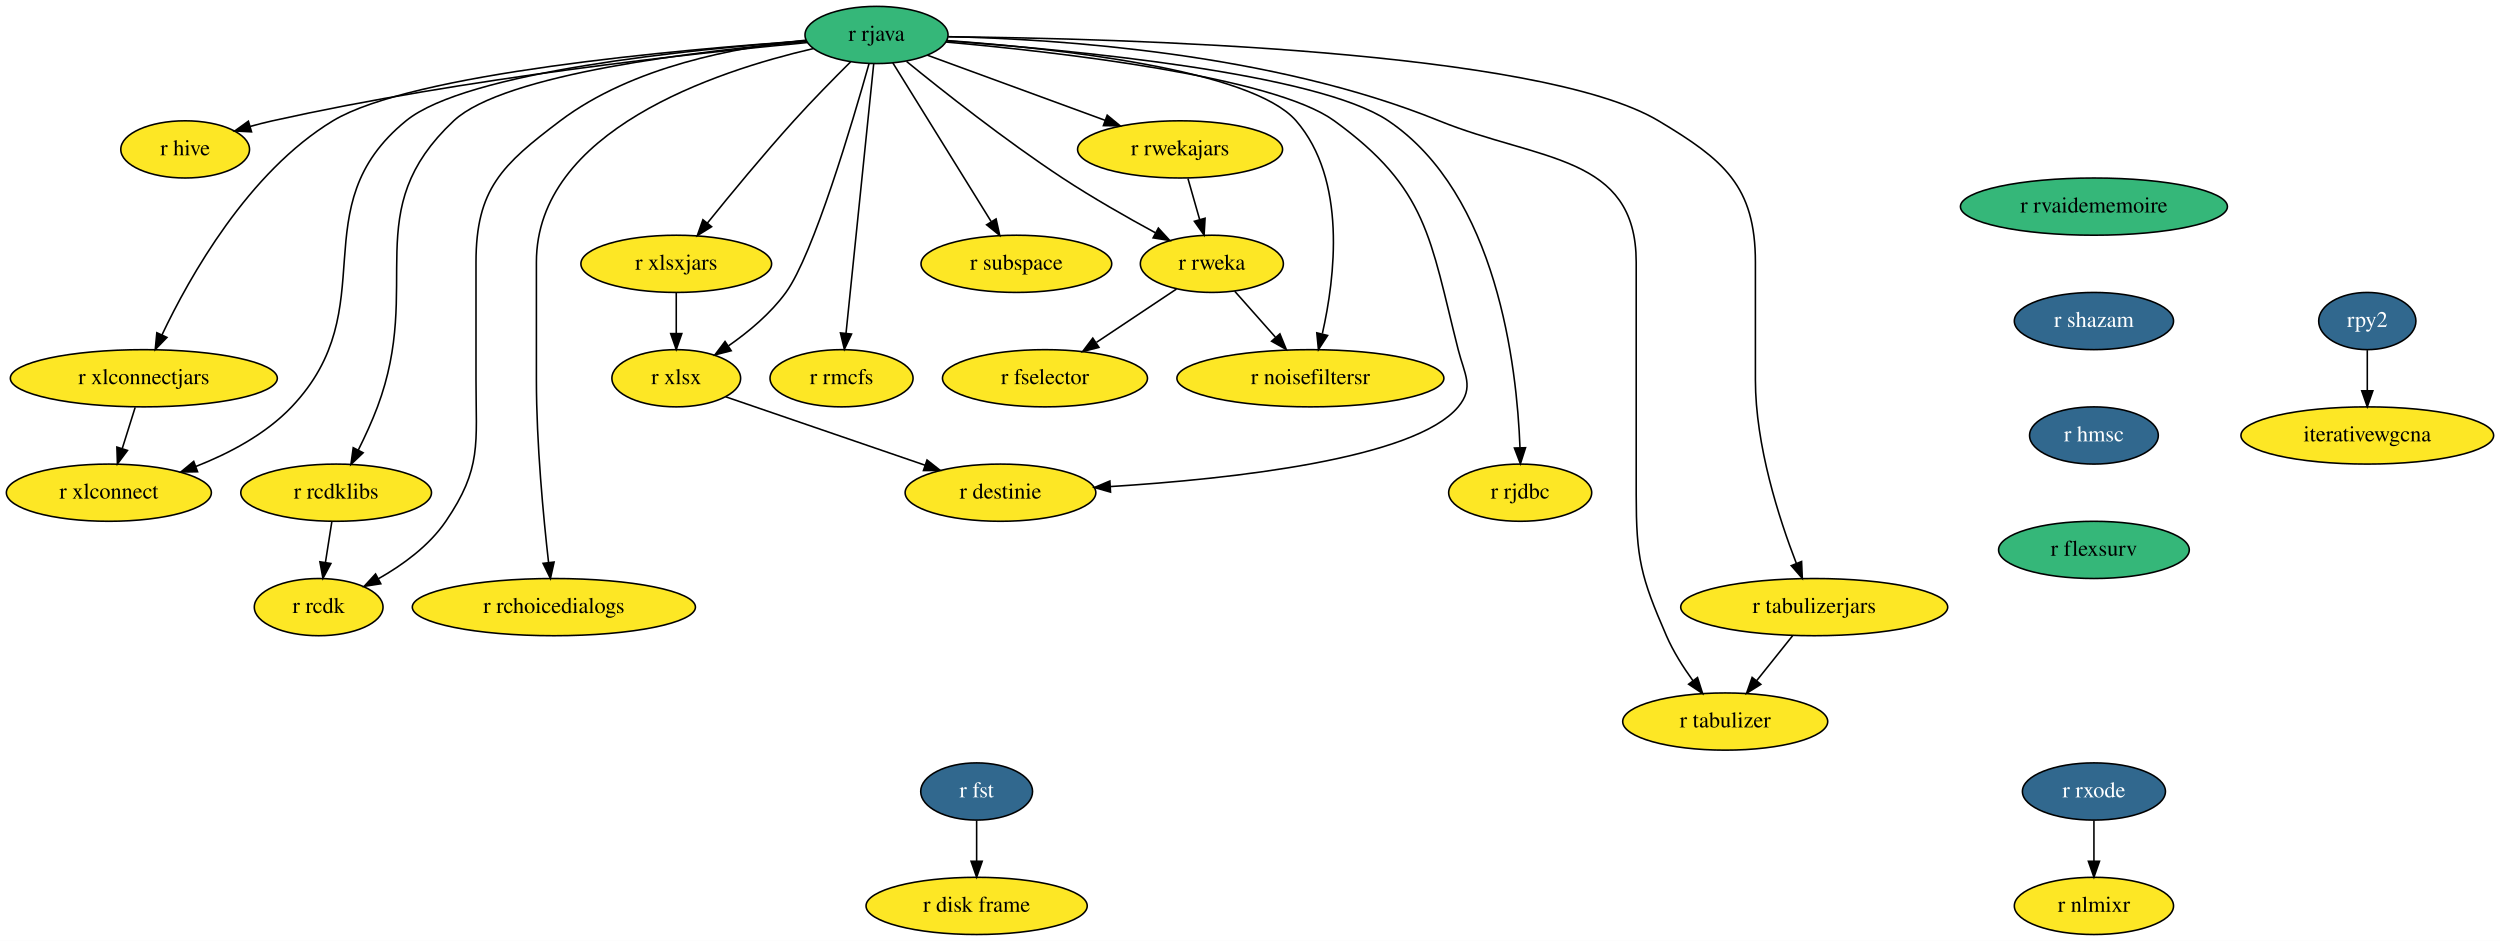
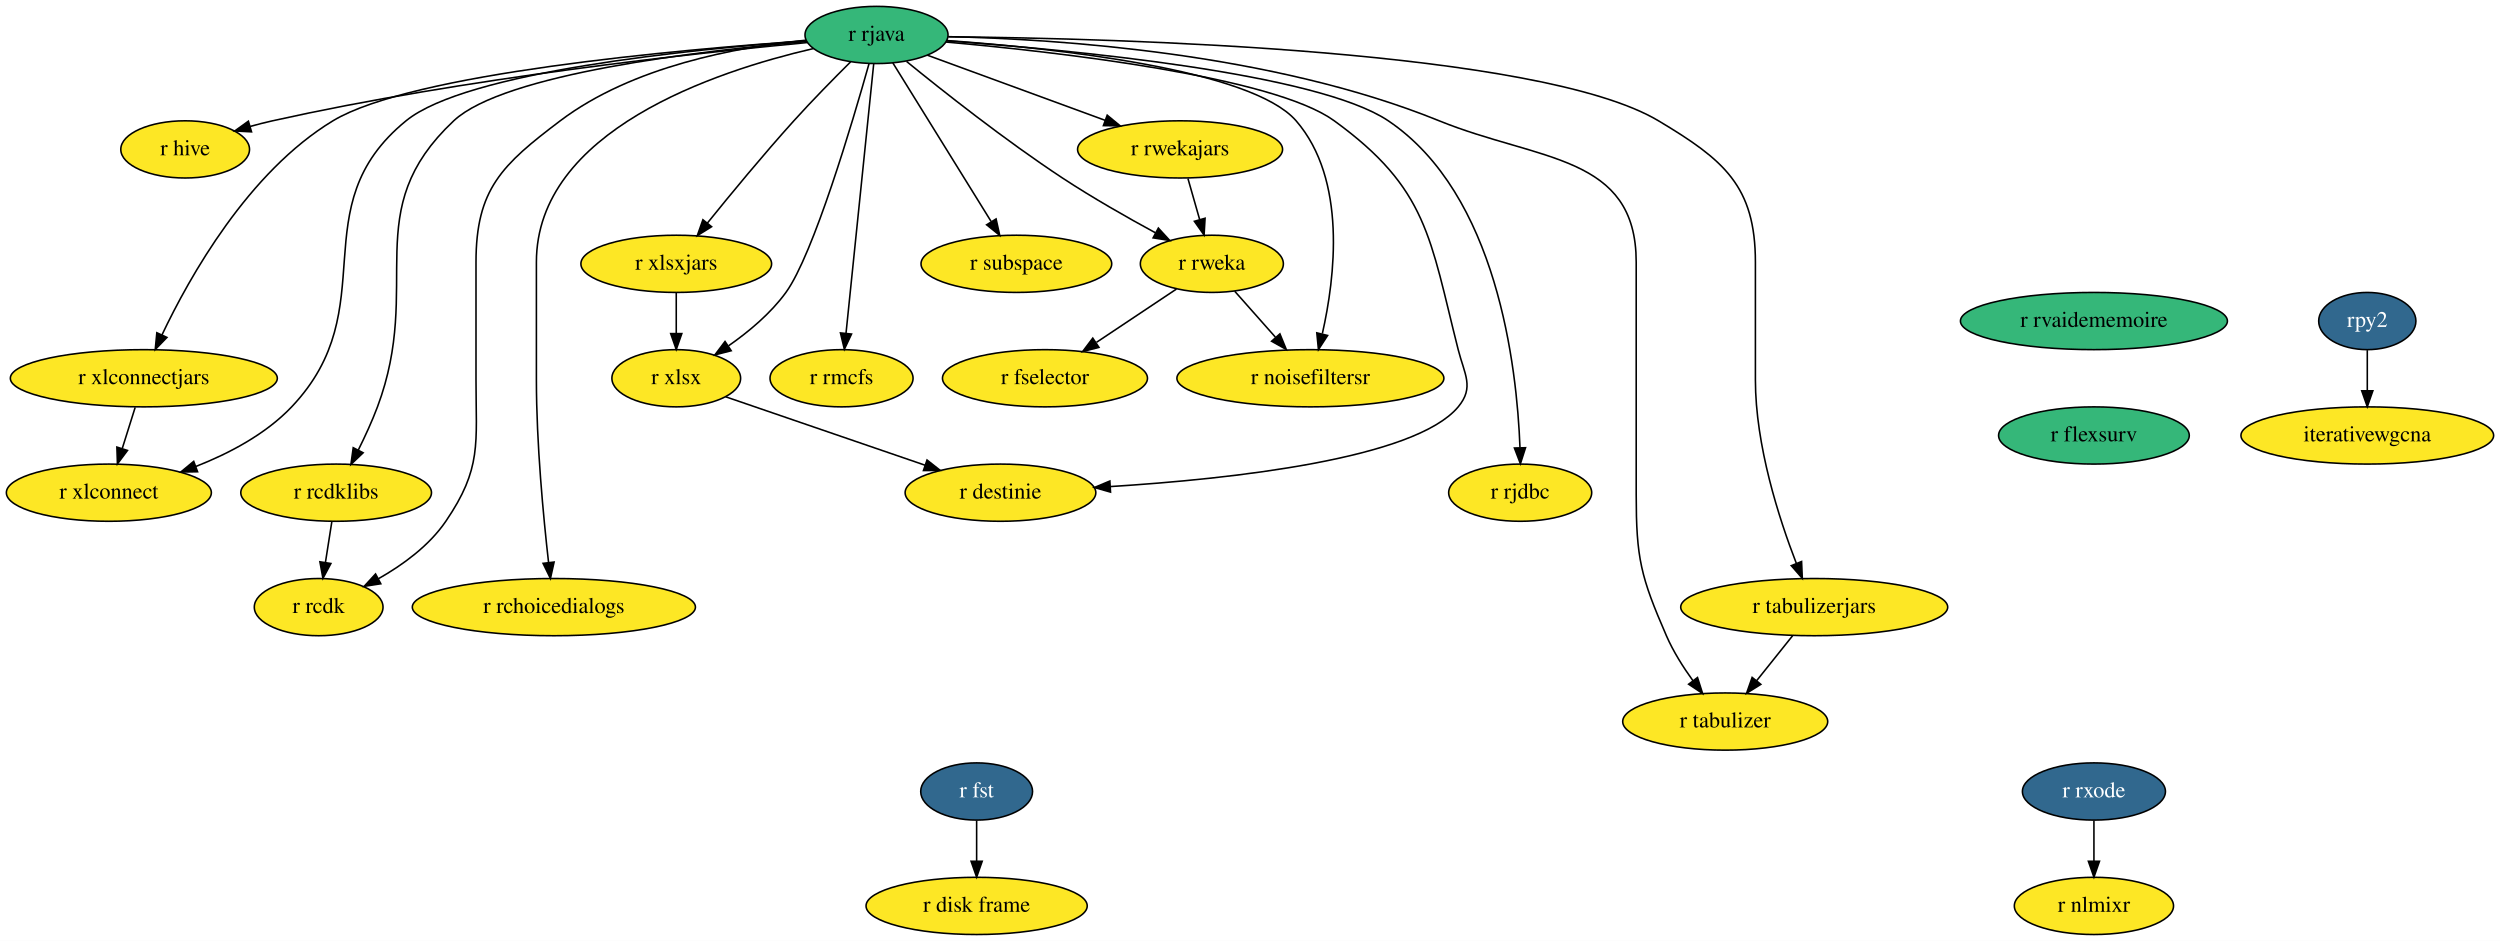
<svg xmlns="http://www.w3.org/2000/svg" xmlns:xlink="http://www.w3.org/1999/xlink" width="1573pt" height="592pt" viewBox="0.00 0.00 1573.00 592.00">
  <g id="graph0" class="graph" transform="scale(1 1) rotate(0) translate(4 588)">
    <polygon fill="white" stroke="transparent" points="-4,4 -4,-588 1569,-588 1569,4 -4,4" />
    <g id="node1" class="node">
      <g id="a_node1">
        <a xlink:href="https://github.com/conda-forge/r-fst-feedstock/pull/11" xlink:title="r fst">
          <ellipse fill="#31688e" stroke="black" cx="610.5" cy="-90" rx="35.19" ry="18" />
          <text text-anchor="middle" x="610.5" y="-86.3" font-family="Times,serif" font-size="14.00" fill="white">r fst</text>
        </a>
      </g>
    </g>
    <g id="node2" class="node">
      <g id="a_node2">
        <a xlink:href="https://github.com/conda-forge/r-disk.frame-feedstock" xlink:title="r disk frame">
          <ellipse fill="#fde725" stroke="black" cx="610.5" cy="-18" rx="69.59" ry="18" />
          <text text-anchor="middle" x="610.5" y="-14.3" font-family="Times,serif" font-size="14.00">r disk frame</text>
        </a>
      </g>
    </g>
    <g id="edge1" class="edge">
      <path fill="none" stroke="black" d="M610.5,-71.7C610.5,-63.98 610.5,-54.71 610.5,-46.11" />
      <polygon fill="black" stroke="black" points="614,-46.1 610.5,-36.1 607,-46.1 614,-46.1" />
    </g>
    <g id="node3" class="node">
      <g id="a_node3">
        <a xlink:href="https://github.com/conda-forge/r-hive-feedstock" xlink:title="r hive">
          <ellipse fill="#fde725" stroke="black" cx="112.5" cy="-494" rx="40.5" ry="18" />
          <text text-anchor="middle" x="112.5" y="-490.3" font-family="Times,serif" font-size="14.00">r hive</text>
        </a>
      </g>
    </g>
    <g id="node4" class="node">
      <g id="a_node4">
        <a xlink:href="https://github.com/conda-forge/r-rjava-feedstock" xlink:title="r rjava">
          <ellipse fill="#35b779" stroke="black" cx="547.5" cy="-566" rx="45" ry="18" />
          <text text-anchor="middle" x="547.5" y="-562.3" font-family="Times,serif" font-size="14.00">r rjava</text>
        </a>
      </g>
    </g>
    <g id="edge2" class="edge">
      <path fill="none" stroke="black" d="M504.07,-561.24C433.06,-554.58 287.94,-538.83 167.5,-512 162.87,-510.97 158.06,-509.73 153.3,-508.41" />
      <polygon fill="black" stroke="black" points="154.26,-505.04 143.68,-505.59 152.29,-511.76 154.26,-505.04" />
    </g>
    <g id="node5" class="node">
      <g id="a_node5">
        <a xlink:href="https://github.com/conda-forge/r-xlsx-feedstock" xlink:title="r xlsx">
          <ellipse fill="#fde725" stroke="black" cx="421.5" cy="-350" rx="40.5" ry="18" />
          <text text-anchor="middle" x="421.5" y="-346.3" font-family="Times,serif" font-size="14.00">r xlsx</text>
        </a>
      </g>
    </g>
    <g id="edge3" class="edge">
      <path fill="none" stroke="black" d="M542.78,-547.89C532.54,-511.5 507.79,-427.81 490.5,-404 480.91,-390.79 467.12,-379.29 454.39,-370.41" />
      <polygon fill="black" stroke="black" points="456.07,-367.32 445.8,-364.69 452.19,-373.15 456.07,-367.32" />
    </g>
    <g id="node6" class="node">
      <g id="a_node6">
        <a xlink:href="https://github.com/conda-forge/r-xlsxjars-feedstock" xlink:title="r xlsxjars">
          <ellipse fill="#fde725" stroke="black" cx="421.5" cy="-422" rx="60" ry="18" />
          <text text-anchor="middle" x="421.5" y="-418.3" font-family="Times,serif" font-size="14.00">r xlsxjars</text>
        </a>
      </g>
    </g>
    <g id="edge4" class="edge">
      <path fill="none" stroke="black" d="M531.22,-549.09C520.78,-538.74 507.08,-524.82 495.5,-512 476.34,-490.79 455.63,-465.68 441.01,-447.55" />
      <polygon fill="black" stroke="black" points="443.73,-445.35 434.74,-439.75 438.27,-449.74 443.73,-445.35" />
    </g>
    <g id="node7" class="node">
      <g id="a_node7">
        <a xlink:href="https://github.com/conda-forge/r-xlconnectjars-feedstock" xlink:title="r xlconnectjars">
          <ellipse fill="#fde725" stroke="black" cx="86.5" cy="-350" rx="84" ry="18" />
          <text text-anchor="middle" x="86.5" y="-346.3" font-family="Times,serif" font-size="14.00">r xlconnectjars</text>
        </a>
      </g>
    </g>
    <g id="edge5" class="edge">
      <path fill="none" stroke="black" d="M503.32,-562.32C422.55,-556.74 254.85,-541.85 205.5,-512 152.26,-479.8 115.29,-413.91 97.87,-377.19" />
      <polygon fill="black" stroke="black" points="101.04,-375.7 93.67,-368.09 94.68,-378.64 101.04,-375.7" />
    </g>
    <g id="node8" class="node">
      <g id="a_node8">
        <a xlink:href="https://github.com/conda-forge/r-xlconnect-feedstock" xlink:title="r xlconnect">
          <ellipse fill="#fde725" stroke="black" cx="64.5" cy="-278" rx="64.5" ry="18" />
          <text text-anchor="middle" x="64.5" y="-274.3" font-family="Times,serif" font-size="14.00">r xlconnect</text>
        </a>
      </g>
    </g>
    <g id="edge6" class="edge">
      <path fill="none" stroke="black" d="M503.41,-562.29C430.59,-556.98 289.44,-542.92 251.5,-512 184.71,-457.57 238.84,-394.47 179.5,-332 163.22,-314.86 140.33,-302.77 119.25,-294.51" />
      <polygon fill="black" stroke="black" points="120.31,-291.17 109.72,-290.98 117.88,-297.73 120.31,-291.17" />
    </g>
    <g id="node9" class="node">
      <g id="a_node9">
        <a xlink:href="https://github.com/conda-forge/r-rcdklibs-feedstock" xlink:title="r rcdklibs">
          <ellipse fill="#fde725" stroke="black" cx="207.5" cy="-278" rx="60" ry="18" />
          <text text-anchor="middle" x="207.5" y="-274.3" font-family="Times,serif" font-size="14.00">r rcdklibs</text>
        </a>
      </g>
    </g>
    <g id="edge7" class="edge">
      <path fill="none" stroke="black" d="M503.71,-561.81C436.69,-556.05 313.1,-541.64 281.5,-512 221.11,-455.36 262.54,-409.54 233.5,-332 230.1,-322.93 225.68,-313.34 221.44,-304.85" />
      <polygon fill="black" stroke="black" points="224.48,-303.11 216.8,-295.81 218.25,-306.31 224.48,-303.11" />
    </g>
    <g id="node10" class="node">
      <g id="a_node10">
        <a xlink:href="https://github.com/conda-forge/r-rcdk-feedstock" xlink:title="r rcdk">
          <ellipse fill="#fde725" stroke="black" cx="196.5" cy="-206" rx="40.5" ry="18" />
          <text text-anchor="middle" x="196.5" y="-202.3" font-family="Times,serif" font-size="14.00">r rcdk</text>
        </a>
      </g>
    </g>
    <g id="edge8" class="edge">
      <path fill="none" stroke="black" d="M502.98,-562.7C459.64,-558.41 393.86,-546.27 348.5,-512 311.77,-484.25 295.5,-469.04 295.5,-423 295.5,-423 295.5,-423 295.5,-349 295.5,-308.55 299.27,-293.43 276.5,-260 265.99,-244.58 249.36,-232.5 233.98,-223.8" />
      <polygon fill="black" stroke="black" points="235.6,-220.69 225.13,-219.07 232.3,-226.87 235.6,-220.69" />
    </g>
    <g id="node11" class="node">
      <g id="a_node11">
        <a xlink:href="https://github.com/conda-forge/r-rchoicedialogs-feedstock" xlink:title="r rchoicedialogs">
          <ellipse fill="#fde725" stroke="black" cx="344.5" cy="-206" rx="89.08" ry="18" />
          <text text-anchor="middle" x="344.5" y="-202.3" font-family="Times,serif" font-size="14.00">r rchoicedialogs</text>
        </a>
      </g>
    </g>
    <g id="edge9" class="edge">
      <path fill="none" stroke="black" d="M507.75,-557.44C445.86,-543.11 333.5,-505.71 333.5,-423 333.5,-423 333.5,-423 333.5,-349 333.5,-308.88 337.92,-262.57 341.16,-234.03" />
      <polygon fill="black" stroke="black" points="344.64,-234.36 342.33,-224.02 337.69,-233.54 344.64,-234.36" />
    </g>
    <g id="node12" class="node">
      <g id="a_node12">
        <a xlink:href="https://github.com/conda-forge/r-rwekajars-feedstock" xlink:title="r rwekajars">
          <ellipse fill="#fde725" stroke="black" cx="738.5" cy="-494" rx="64.5" ry="18" />
          <text text-anchor="middle" x="738.5" y="-490.3" font-family="Times,serif" font-size="14.00">r rwekajars</text>
        </a>
      </g>
    </g>
    <g id="edge10" class="edge">
      <path fill="none" stroke="black" d="M579.47,-553.28C610.05,-542.08 656.53,-525.04 691.35,-512.28" />
      <polygon fill="black" stroke="black" points="692.66,-515.53 700.84,-508.8 690.25,-508.96 692.66,-515.53" />
    </g>
    <g id="node13" class="node">
      <g id="a_node13">
        <a xlink:href="https://github.com/conda-forge/r-rweka-feedstock" xlink:title="r rweka">
          <ellipse fill="#fde725" stroke="black" cx="758.5" cy="-422" rx="45" ry="18" />
          <text text-anchor="middle" x="758.5" y="-418.3" font-family="Times,serif" font-size="14.00">r rweka</text>
        </a>
      </g>
    </g>
    <g id="edge11" class="edge">
      <path fill="none" stroke="black" d="M566.37,-549.36C589.02,-530.9 628.47,-499.7 664.5,-476 683.29,-463.64 705.14,-451.21 723.03,-441.5" />
      <polygon fill="black" stroke="black" points="724.84,-444.5 732,-436.69 721.53,-438.34 724.84,-444.5" />
    </g>
    <g id="node14" class="node">
      <g id="a_node14">
        <a xlink:href="https://github.com/conda-forge/r-subspace-feedstock" xlink:title="r subspace">
          <ellipse fill="#fde725" stroke="black" cx="635.5" cy="-422" rx="60" ry="18" />
          <text text-anchor="middle" x="635.5" y="-418.3" font-family="Times,serif" font-size="14.00">r subspace</text>
        </a>
      </g>
    </g>
    <g id="edge12" class="edge">
      <path fill="none" stroke="black" d="M557.77,-548.43C572.99,-523.88 601.66,-477.6 619.61,-448.65" />
      <polygon fill="black" stroke="black" points="622.73,-450.25 625.03,-439.9 616.78,-446.56 622.73,-450.25" />
    </g>
    <g id="node15" class="node">
      <g id="a_node15">
        <a xlink:href="https://github.com/conda-forge/r-rmcfs-feedstock" xlink:title="r rmcfs">
          <ellipse fill="#fde725" stroke="black" cx="525.5" cy="-350" rx="45" ry="18" />
          <text text-anchor="middle" x="525.5" y="-346.3" font-family="Times,serif" font-size="14.00">r rmcfs</text>
        </a>
      </g>
    </g>
    <g id="edge13" class="edge">
      <path fill="none" stroke="black" d="M545.74,-547.85C541.93,-510.83 532.92,-423.18 528.32,-378.39" />
      <polygon fill="black" stroke="black" points="531.78,-377.82 527.27,-368.23 524.81,-378.54 531.78,-377.82" />
    </g>
    <g id="node16" class="node">
      <g id="a_node16">
        <a xlink:href="https://github.com/conda-forge/r-rjdbc-feedstock" xlink:title="r rjdbc">
          <ellipse fill="#fde725" stroke="black" cx="952.5" cy="-278" rx="45" ry="18" />
          <text text-anchor="middle" x="952.5" y="-274.3" font-family="Times,serif" font-size="14.00">r rjdbc</text>
        </a>
      </g>
    </g>
    <g id="edge14" class="edge">
      <path fill="none" stroke="black" d="M591.77,-562.24C669.11,-556.7 824.86,-542.06 869.5,-512 938.02,-465.85 950.43,-357.48 952.37,-306.47" />
      <polygon fill="black" stroke="black" points="955.87,-306.3 952.64,-296.21 948.87,-306.11 955.87,-306.3" />
    </g>
    <g id="node17" class="node">
      <g id="a_node17">
        <a xlink:href="https://github.com/conda-forge/r-tabulizer-feedstock" xlink:title="r tabulizer">
          <ellipse fill="#fde725" stroke="black" cx="1081.5" cy="-134" rx="64.5" ry="18" />
          <text text-anchor="middle" x="1081.5" y="-130.3" font-family="Times,serif" font-size="14.00">r tabulizer</text>
        </a>
      </g>
    </g>
    <g id="edge15" class="edge">
      <path fill="none" stroke="black" d="M592.58,-564.94C661.62,-563.4 796.56,-554.59 901.5,-512 964.36,-486.49 1025.5,-490.84 1025.5,-423 1025.5,-423 1025.5,-423 1025.5,-277 1025.5,-236.55 1028.38,-225.1 1044.5,-188 1048.79,-178.12 1055.07,-168.2 1061.24,-159.65" />
      <polygon fill="black" stroke="black" points="1064.07,-161.71 1067.29,-151.62 1058.48,-157.5 1064.07,-161.71" />
    </g>
    <g id="node18" class="node">
      <g id="a_node18">
        <a xlink:href="https://github.com/conda-forge/r-tabulizerjars-feedstock" xlink:title="r tabulizerjars">
          <ellipse fill="#fde725" stroke="black" cx="1137.5" cy="-206" rx="84" ry="18" />
          <text text-anchor="middle" x="1137.5" y="-202.3" font-family="Times,serif" font-size="14.00">r tabulizerjars</text>
        </a>
      </g>
    </g>
    <g id="edge16" class="edge">
      <path fill="none" stroke="black" d="M592.8,-564.87C699.79,-563.83 964.74,-556.67 1039.5,-512 1080.67,-487.4 1100.5,-470.95 1100.5,-423 1100.5,-423 1100.5,-423 1100.5,-349 1100.5,-307.71 1115.33,-261.77 1126.22,-233.63" />
      <polygon fill="black" stroke="black" points="1129.56,-234.7 1130.01,-224.11 1123.06,-232.11 1129.56,-234.7" />
    </g>
    <g id="node19" class="node">
      <g id="a_node19">
        <a xlink:href="https://github.com/conda-forge/r-destinie-feedstock" xlink:title="r destinie">
          <ellipse fill="#fde725" stroke="black" cx="625.5" cy="-278" rx="60" ry="18" />
          <text text-anchor="middle" x="625.5" y="-274.3" font-family="Times,serif" font-size="14.00">r destinie</text>
        </a>
      </g>
    </g>
    <g id="edge17" class="edge">
      <path fill="none" stroke="black" d="M591.17,-561.56C661.82,-555.26 797.14,-539.86 835.5,-512 894.39,-469.23 895.62,-438.56 913.5,-368 917.43,-352.49 923.74,-344.29 913.5,-332 886.18,-299.19 770.74,-286.62 694.57,-281.85" />
      <polygon fill="black" stroke="black" points="694.74,-278.36 684.55,-281.26 694.33,-285.35 694.74,-278.36" />
    </g>
    <g id="node20" class="node">
      <g id="a_node20">
        <a xlink:href="https://github.com/conda-forge/r-noisefiltersr-feedstock" xlink:title="r noisefiltersr">
          <ellipse fill="#fde725" stroke="black" cx="820.5" cy="-350" rx="84" ry="18" />
          <text text-anchor="middle" x="820.5" y="-346.3" font-family="Times,serif" font-size="14.00">r noisefiltersr</text>
        </a>
      </g>
    </g>
    <g id="edge18" class="edge">
      <path fill="none" stroke="black" d="M591.72,-562.49C659.27,-557.66 783.33,-544.5 811.5,-512 843.57,-475 836.02,-413.41 828.02,-378.09" />
      <polygon fill="black" stroke="black" points="831.33,-376.92 825.56,-368.04 824.53,-378.58 831.33,-376.92" />
    </g>
    <g id="edge19" class="edge">
      <path fill="none" stroke="black" d="M452.48,-338.37C485.88,-326.91 539.44,-308.53 578.12,-295.26" />
      <polygon fill="black" stroke="black" points="579.29,-298.56 587.62,-292 577.02,-291.93 579.29,-298.56" />
    </g>
    <g id="edge20" class="edge">
      <path fill="none" stroke="black" d="M421.5,-403.7C421.5,-395.98 421.5,-386.71 421.5,-378.11" />
      <polygon fill="black" stroke="black" points="425,-378.1 421.5,-368.1 418,-378.1 425,-378.1" />
    </g>
    <g id="edge21" class="edge">
      <path fill="none" stroke="black" d="M81.06,-331.7C78.61,-323.9 75.66,-314.51 72.93,-305.83" />
      <polygon fill="black" stroke="black" points="76.21,-304.59 69.88,-296.1 69.54,-306.69 76.21,-304.59" />
    </g>
    <g id="edge22" class="edge">
      <path fill="none" stroke="black" d="M204.78,-259.7C203.57,-251.98 202.11,-242.71 200.76,-234.11" />
      <polygon fill="black" stroke="black" points="204.2,-233.44 199.19,-224.1 197.28,-234.53 204.2,-233.44" />
    </g>
    <g id="edge23" class="edge">
      <path fill="none" stroke="black" d="M743.44,-475.7C745.67,-467.9 748.35,-458.51 750.83,-449.83" />
      <polygon fill="black" stroke="black" points="754.23,-450.68 753.61,-440.1 747.5,-448.76 754.23,-450.68" />
    </g>
    <g id="edge24" class="edge">
      <path fill="none" stroke="black" d="M772.88,-404.76C780.48,-396.18 789.98,-385.46 798.48,-375.86" />
      <polygon fill="black" stroke="black" points="801.32,-377.93 805.33,-368.12 796.08,-373.29 801.32,-377.93" />
    </g>
    <g id="node21" class="node">
      <g id="a_node21">
        <a xlink:href="https://github.com/conda-forge/r-fselector-feedstock" xlink:title="r fselector">
          <ellipse fill="#fde725" stroke="black" cx="653.5" cy="-350" rx="64.5" ry="18" />
          <text text-anchor="middle" x="653.5" y="-346.3" font-family="Times,serif" font-size="14.00">r fselector</text>
        </a>
      </g>
    </g>
    <g id="edge25" class="edge">
      <path fill="none" stroke="black" d="M736.23,-406.15C721.6,-396.4 702.23,-383.48 685.9,-372.6" />
      <polygon fill="black" stroke="black" points="687.46,-369.43 677.19,-366.8 683.57,-375.26 687.46,-369.43" />
    </g>
    <g id="edge26" class="edge">
      <path fill="none" stroke="black" d="M1123.94,-188.05C1117.13,-179.54 1108.75,-169.07 1101.25,-159.68" />
      <polygon fill="black" stroke="black" points="1103.91,-157.41 1094.93,-151.79 1098.45,-161.78 1103.91,-157.41" />
    </g>
    <g id="node22" class="node">
      <g id="a_node22">
        <a xlink:href="https://github.com/conda-forge/rpy2-feedstock/pull/55" xlink:title="rpy2">
          <ellipse fill="#31688e" stroke="black" cx="1485.5" cy="-386" rx="30.59" ry="18" />
          <text text-anchor="middle" x="1485.5" y="-382.3" font-family="Times,serif" font-size="14.00" fill="white">rpy2</text>
        </a>
      </g>
    </g>
    <g id="node23" class="node">
      <g id="a_node23">
        <a xlink:href="https://github.com/conda-forge/iterativewgcna-feedstock" xlink:title="iterativewgcna">
          <ellipse fill="#fde725" stroke="black" cx="1485.5" cy="-314" rx="79.5" ry="18" />
          <text text-anchor="middle" x="1485.5" y="-310.3" font-family="Times,serif" font-size="14.00">iterativewgcna</text>
        </a>
      </g>
    </g>
    <g id="edge27" class="edge">
      <path fill="none" stroke="black" d="M1485.5,-367.7C1485.5,-359.98 1485.5,-350.71 1485.5,-342.11" />
      <polygon fill="black" stroke="black" points="1489,-342.1 1485.5,-332.1 1482,-342.1 1489,-342.1" />
    </g>
    <g id="node24" class="node">
      <g id="a_node24">
        <a xlink:href="https://github.com/conda-forge/r-rvaidememoire-feedstock" xlink:title="r rvaidememoire">
-           <ellipse fill="#35b779" stroke="black" cx="1313.5" cy="-458" rx="84" ry="18" />
-           <text text-anchor="middle" x="1313.5" y="-454.3" font-family="Times,serif" font-size="14.00">r rvaidememoire</text>
+           <ellipse fill="#35b779" stroke="black" cx="1313.5" cy="-386" rx="84" ry="18" />
+           <text text-anchor="middle" x="1313.5" y="-382.3" font-family="Times,serif" font-size="14.00">r rvaidememoire</text>
        </a>
      </g>
    </g>
    <g id="node25" class="node">
      <g id="a_node25">
-         <a xlink:href="https://github.com/conda-forge/r-shazam-feedstock/pull/1" xlink:title="r shazam">
-           <ellipse fill="#31688e" stroke="black" cx="1313.5" cy="-386" rx="50.09" ry="18" />
-           <text text-anchor="middle" x="1313.5" y="-382.3" font-family="Times,serif" font-size="14.00" fill="white">r shazam</text>
-         </a>
-       </g>
-     </g>
-     <g id="node28" class="node">
-       <g id="a_node28">
-         <a xlink:href="https://github.com/conda-forge/r-hmsc-feedstock/pull/1" xlink:title="r hmsc">
-           <ellipse fill="#31688e" stroke="black" cx="1313.5" cy="-314" rx="40.5" ry="18" />
-           <text text-anchor="middle" x="1313.5" y="-310.3" font-family="Times,serif" font-size="14.00" fill="white">r hmsc</text>
+         <a xlink:href="https://github.com/conda-forge/r-flexsurv-feedstock" xlink:title="r flexsurv">
+           <ellipse fill="#35b779" stroke="black" cx="1313.5" cy="-314" rx="60" ry="18" />
+           <text text-anchor="middle" x="1313.5" y="-310.3" font-family="Times,serif" font-size="14.00">r flexsurv</text>
        </a>
      </g>
    </g>
    <g id="node26" class="node">
      <g id="a_node26">
        <a xlink:href="https://github.com/conda-forge/r-rxode-feedstock/pull/3" xlink:title="r rxode">
          <ellipse fill="#31688e" stroke="black" cx="1313.5" cy="-90" rx="45" ry="18" />
          <text text-anchor="middle" x="1313.5" y="-86.3" font-family="Times,serif" font-size="14.00" fill="white">r rxode</text>
        </a>
      </g>
    </g>
    <g id="node27" class="node">
      <g id="a_node27">
        <a xlink:href="https://github.com/conda-forge/r-nlmixr-feedstock" xlink:title="r nlmixr">
          <ellipse fill="#fde725" stroke="black" cx="1313.5" cy="-18" rx="50.09" ry="18" />
          <text text-anchor="middle" x="1313.5" y="-14.3" font-family="Times,serif" font-size="14.00">r nlmixr</text>
        </a>
      </g>
    </g>
    <g id="edge29" class="edge">
      <path fill="none" stroke="black" d="M1313.5,-71.7C1313.5,-63.98 1313.5,-54.71 1313.5,-46.11" />
      <polygon fill="black" stroke="black" points="1317,-46.1 1313.5,-36.1 1310,-46.1 1317,-46.1" />
    </g>
-     <g id="node29" class="node">
-       <g id="a_node29">
-         <a xlink:href="https://github.com/conda-forge/r-flexsurv-feedstock" xlink:title="r flexsurv">
-           <ellipse fill="#35b779" stroke="black" cx="1313.5" cy="-242" rx="60" ry="18" />
-           <text text-anchor="middle" x="1313.5" y="-238.3" font-family="Times,serif" font-size="14.00">r flexsurv</text>
-         </a>
-       </g>
-     </g>
  </g>
</svg>
